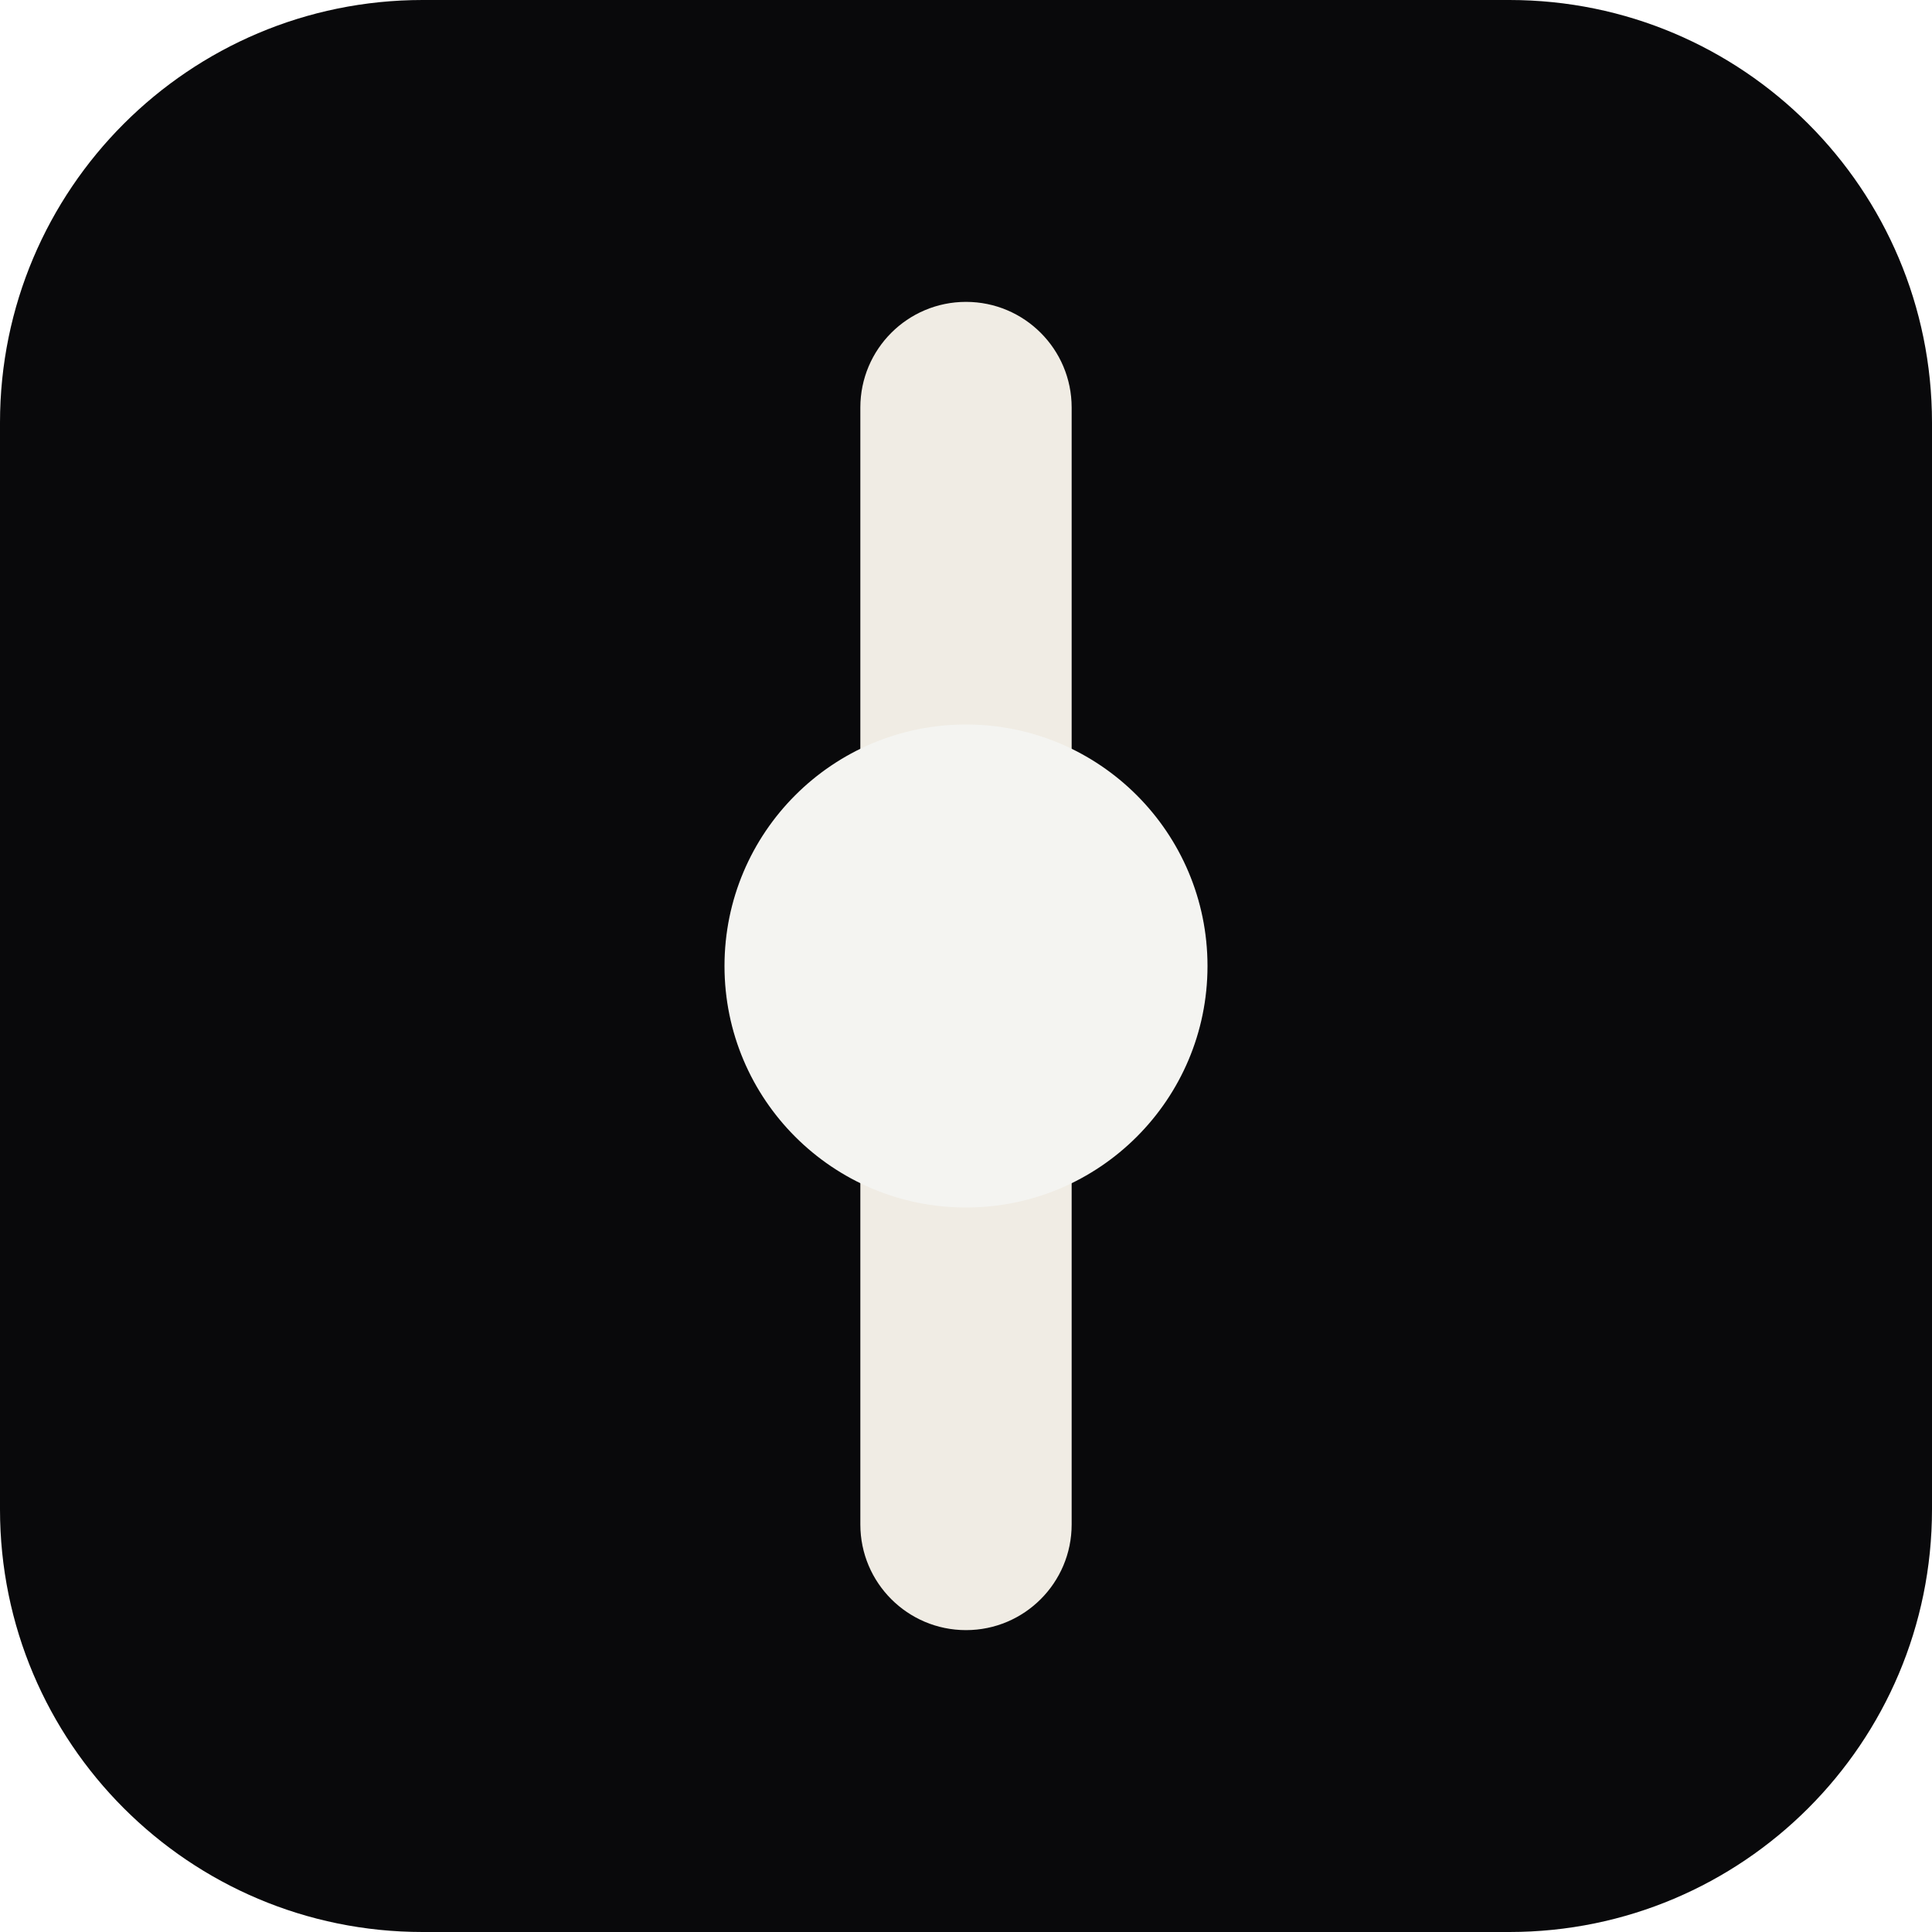
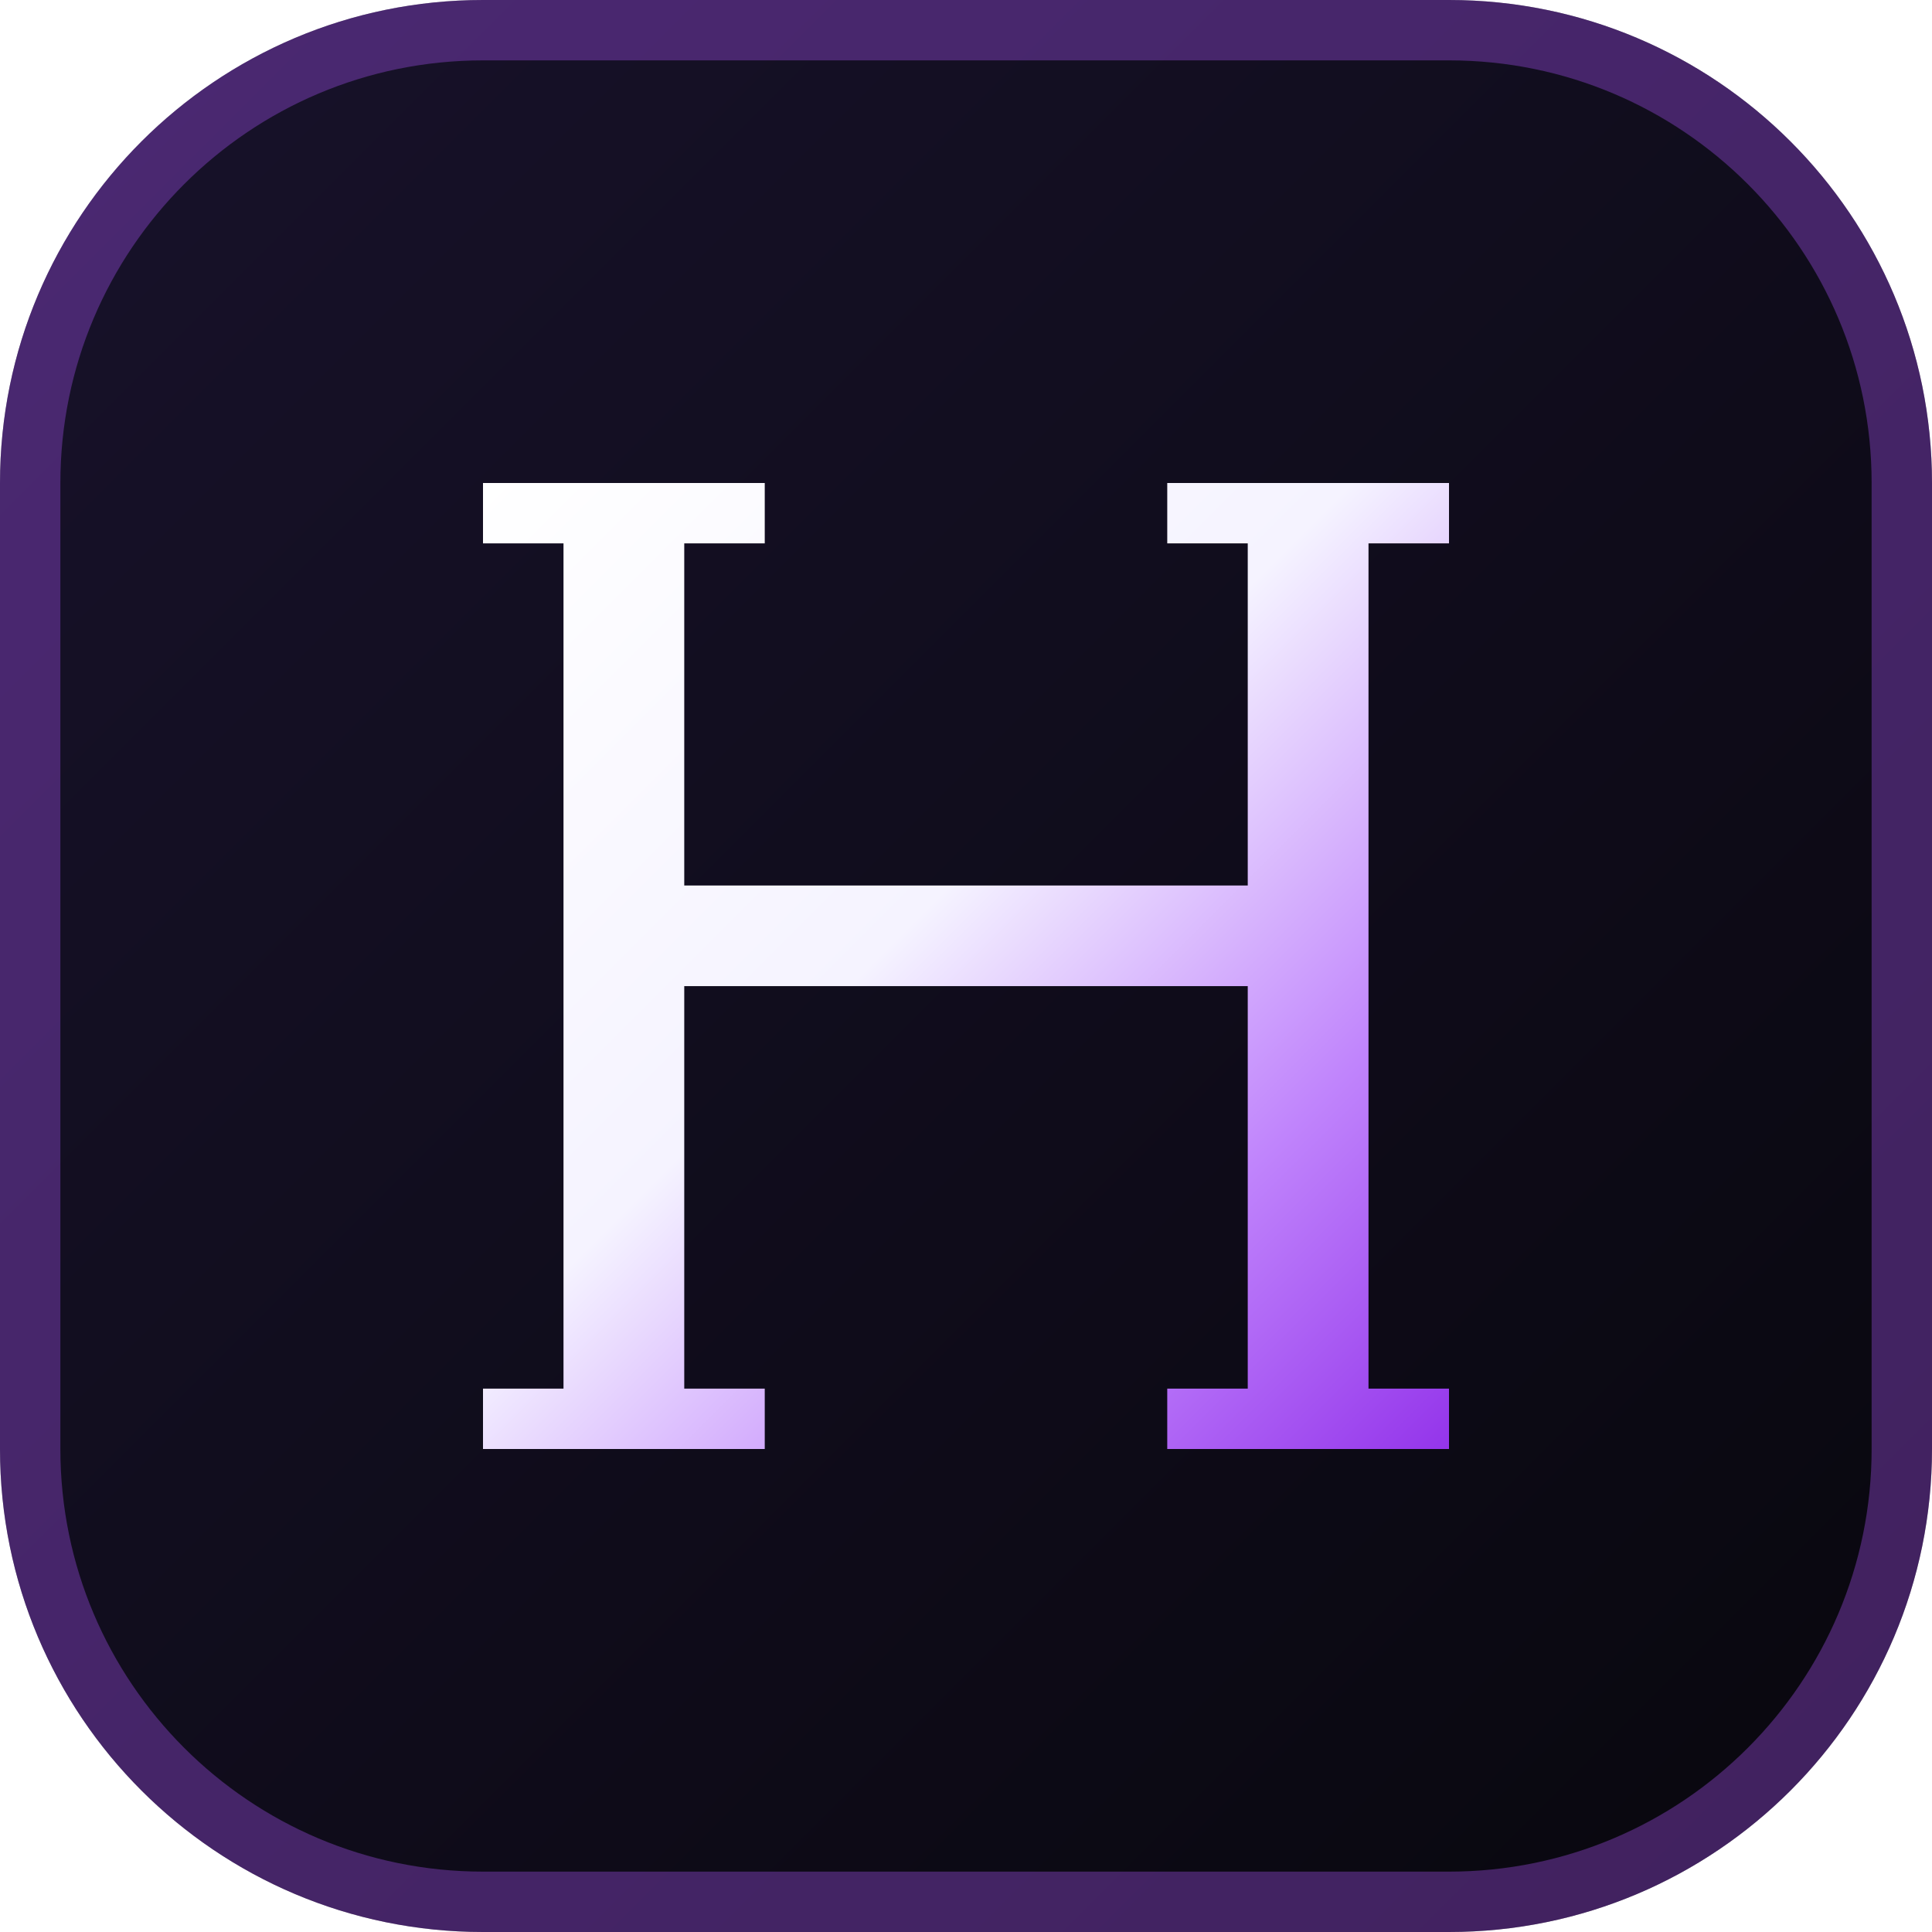
- <svg xmlns="http://www.w3.org/2000/svg" viewBox="0 0 32 32">
-   <rect width="32" height="32" rx="7" fill="#09090b" />
-   <rect x="14.25" y="5" width="3.5" height="22" rx="1.75" fill="#f0ece4" />
-   <circle cx="16" cy="16" r="4" fill="#f4f4f1" />
+ <svg xmlns="http://www.w3.org/2000/svg" viewBox="0 0 48 48" fill="none">
+   <defs>
+     <linearGradient id="h-bg" x1="0%" y1="0%" x2="100%" y2="100%">
+       <stop offset="0%" stop-color="#18122b" />
+       <stop offset="100%" stop-color="#08070d" />
+     </linearGradient>
+     <linearGradient id="h-glow" x1="0%" y1="0%" x2="100%" y2="100%">
+       <stop offset="0%" stop-color="#ffffff" />
+       <stop offset="45%" stop-color="#f5f3ff" />
+       <stop offset="75%" stop-color="#c084fc" />
+       <stop offset="100%" stop-color="#9333ea" />
+     </linearGradient>
+   </defs>
+   <rect width="48" height="48" rx="12" fill="url(#h-bg)" />
+   <rect x="0.75" y="0.75" width="46.5" height="46.5" rx="11.25" stroke="#a855f7" stroke-opacity="0.35" stroke-width="1.5" />
+   <path d="M 12 12 L 19 12 L 19 13.5 L 17 13.5 L 17 22 L 31 22 L 31 13.5 L 29 13.5 L 29 12 L 36 12 L 36 13.5 L 34 13.5 L 34 34.5 L 36 34.5 L 36 36 L 29 36 L 29 34.5 L 31 34.5 L 31 24.5 L 17 24.5 L 17 34.5 L 19 34.5 L 19 36 L 12 36 L 12 34.5 L 14 34.5 L 14 13.5 L 12 13.5 Z" fill="url(#h-glow)" />
</svg>
